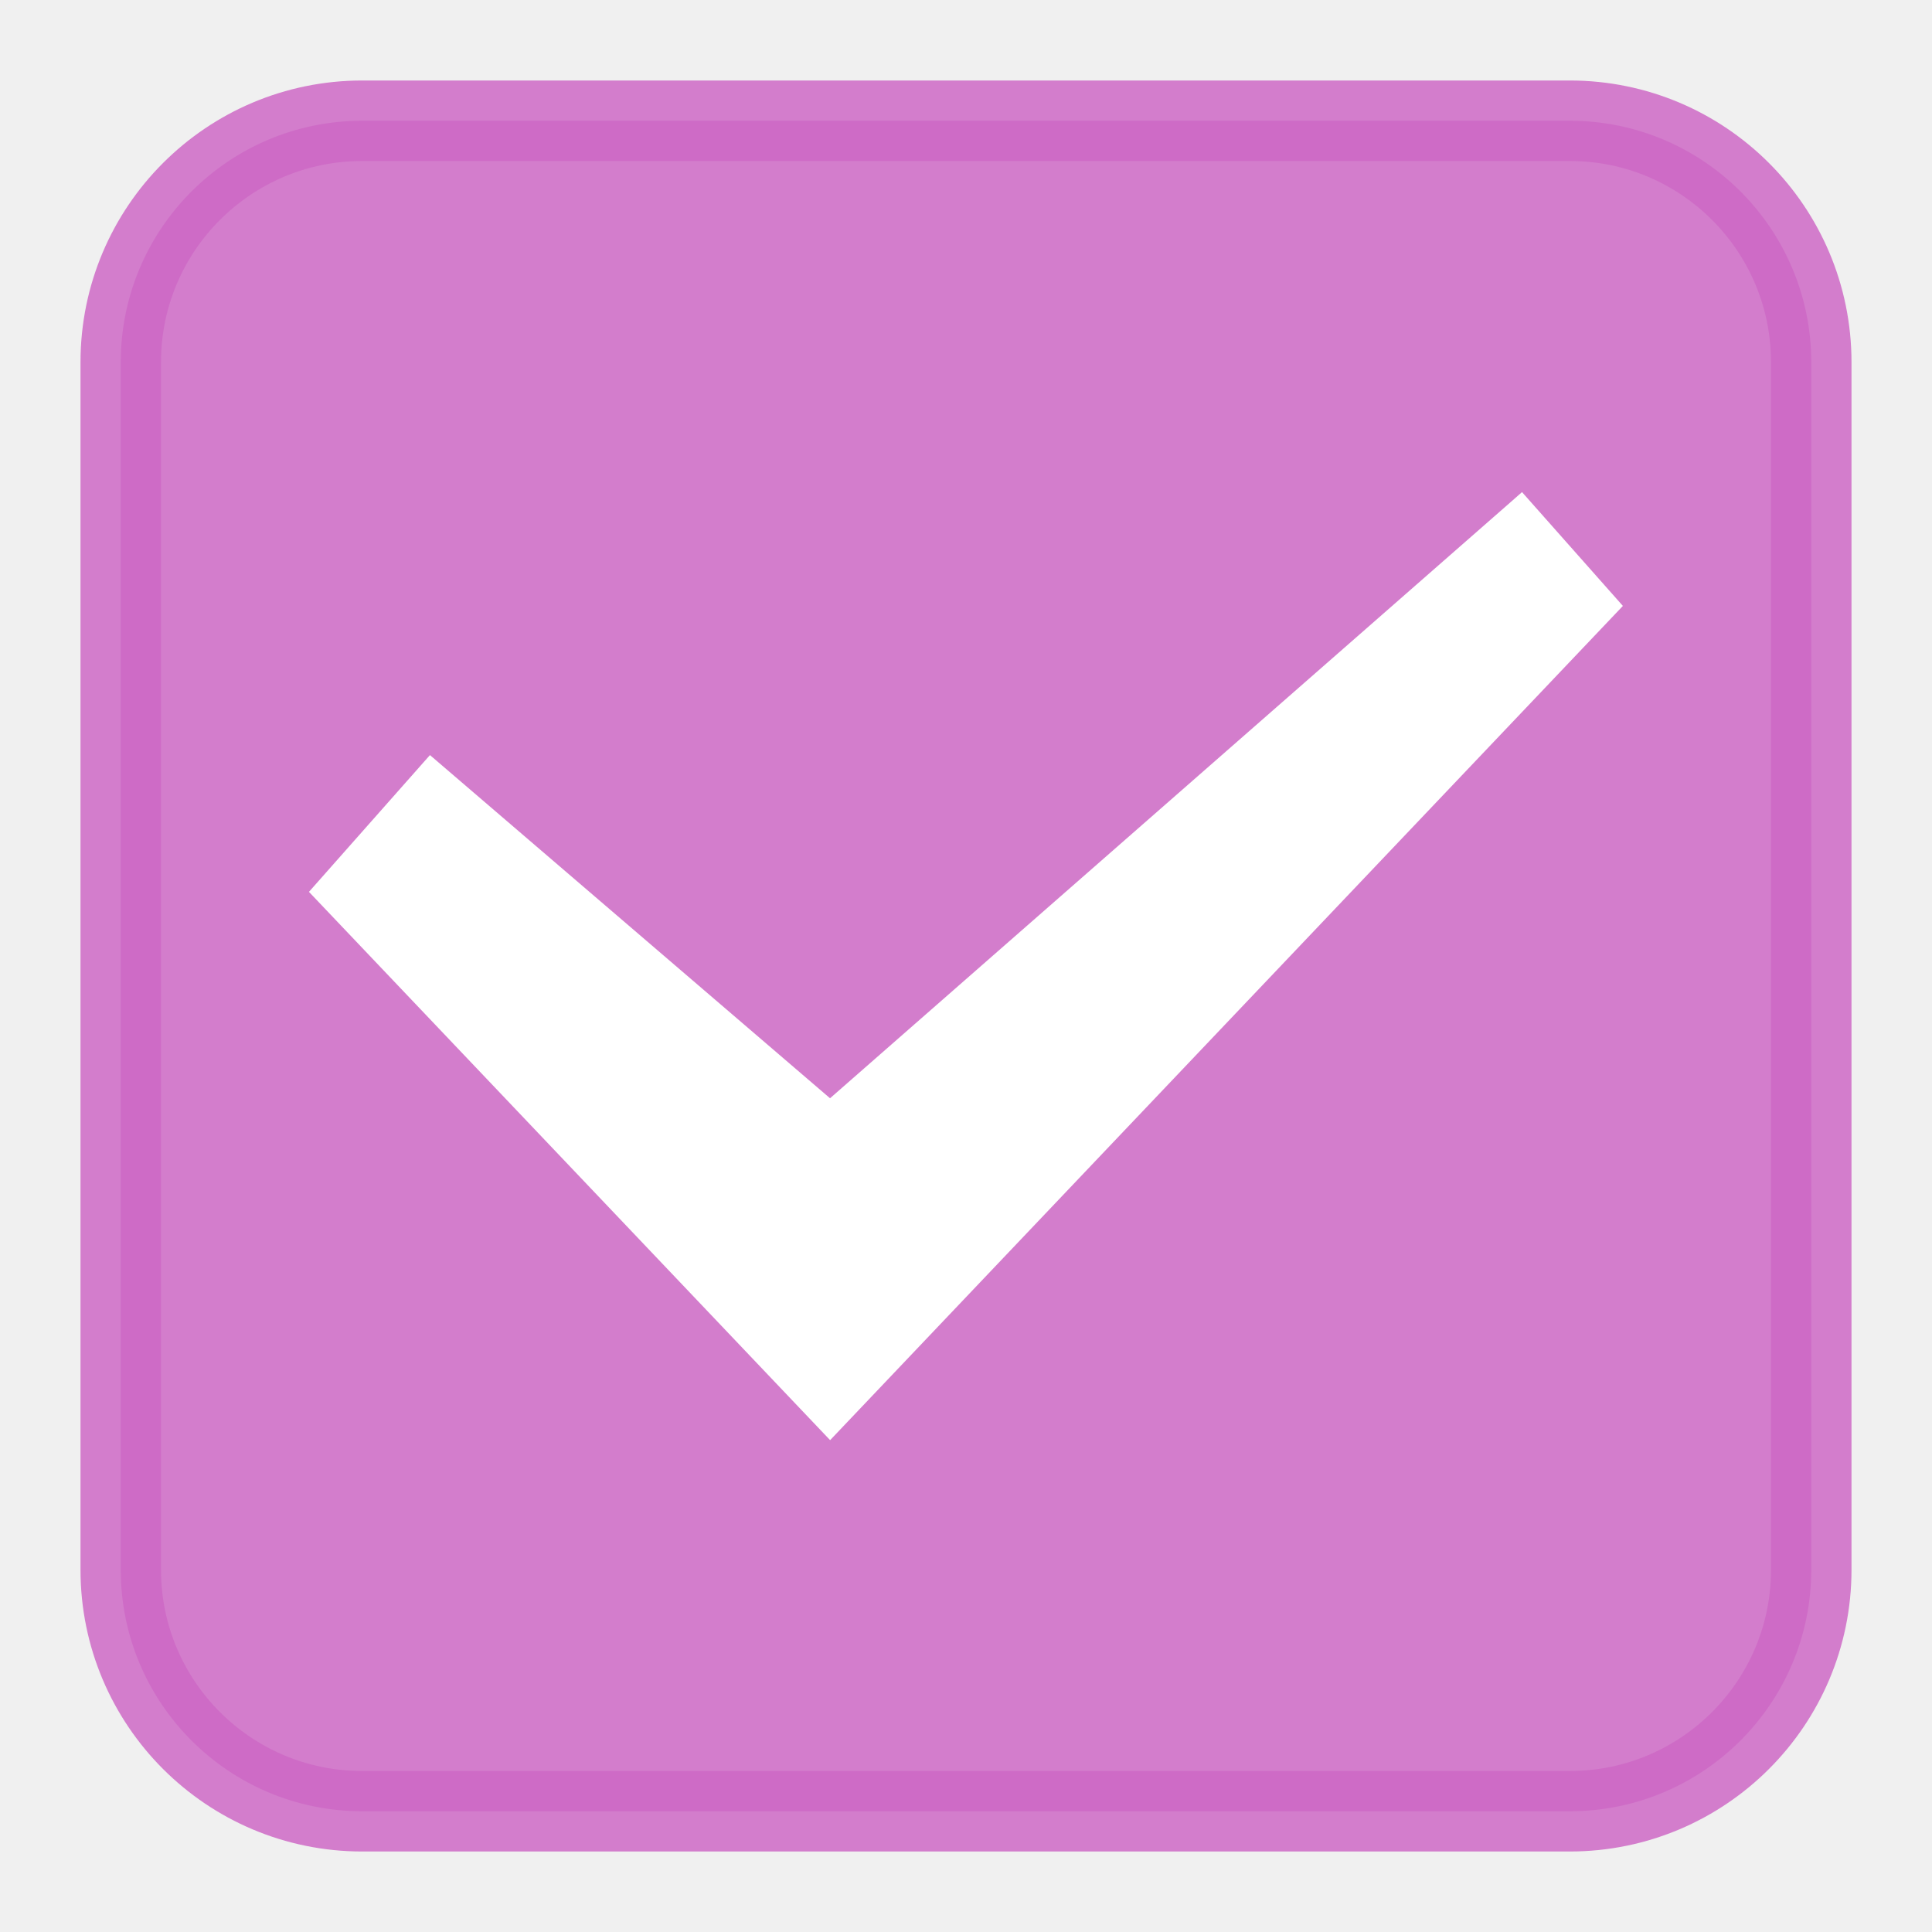
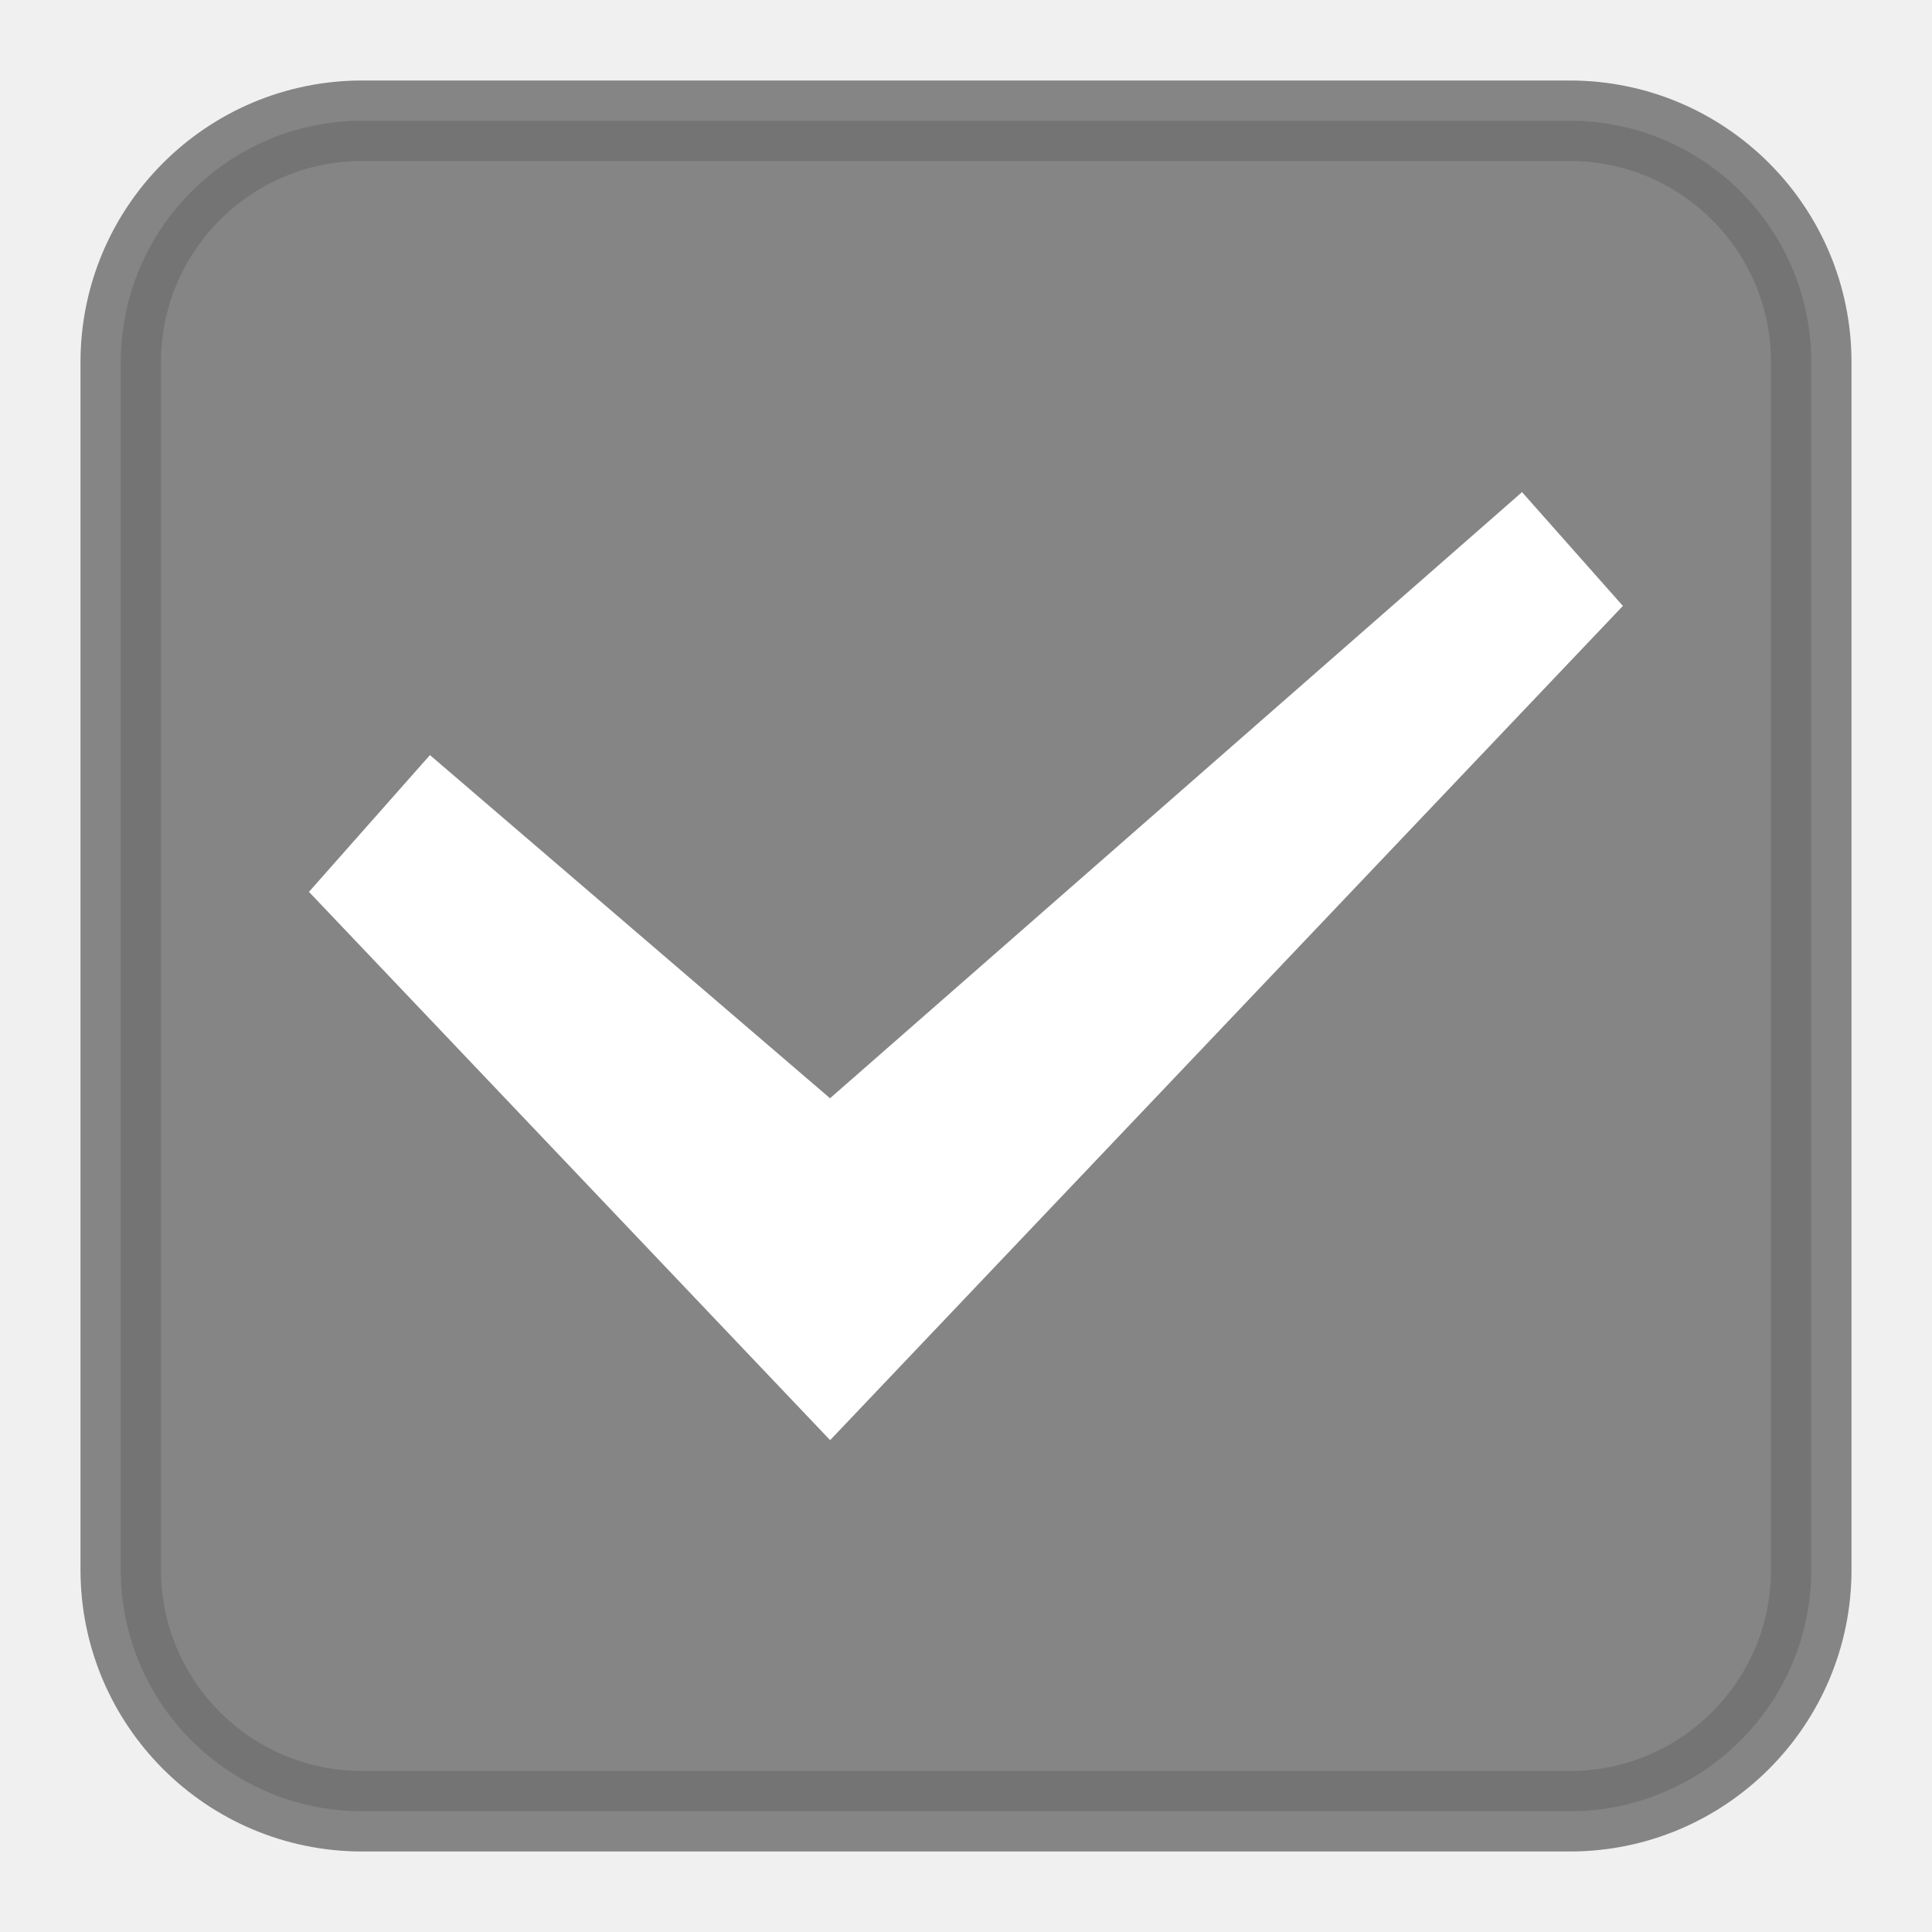
<svg xmlns="http://www.w3.org/2000/svg" width="24" height="24">
-   <rect x="1.5" y="1.5" width="21" height="21" rx="3" fill="#cd68c5d8" stroke="#cd68c5d8" stroke-linejoin="round" style="stroke-width:1" />
+   <rect x="1.5" y="1.5" width="21" height="21" rx="3" fill="#717171d8" stroke="#717171d8" stroke-linejoin="round" style="stroke-width:1" />
  <path d="m20.16 7.527-1.253-1.414-.118.104-8.478 7.426-4.97-4.263-1.503 1.699 6.474 6.811z" fill="#fff" fill-rule="evenodd" />
</svg>
